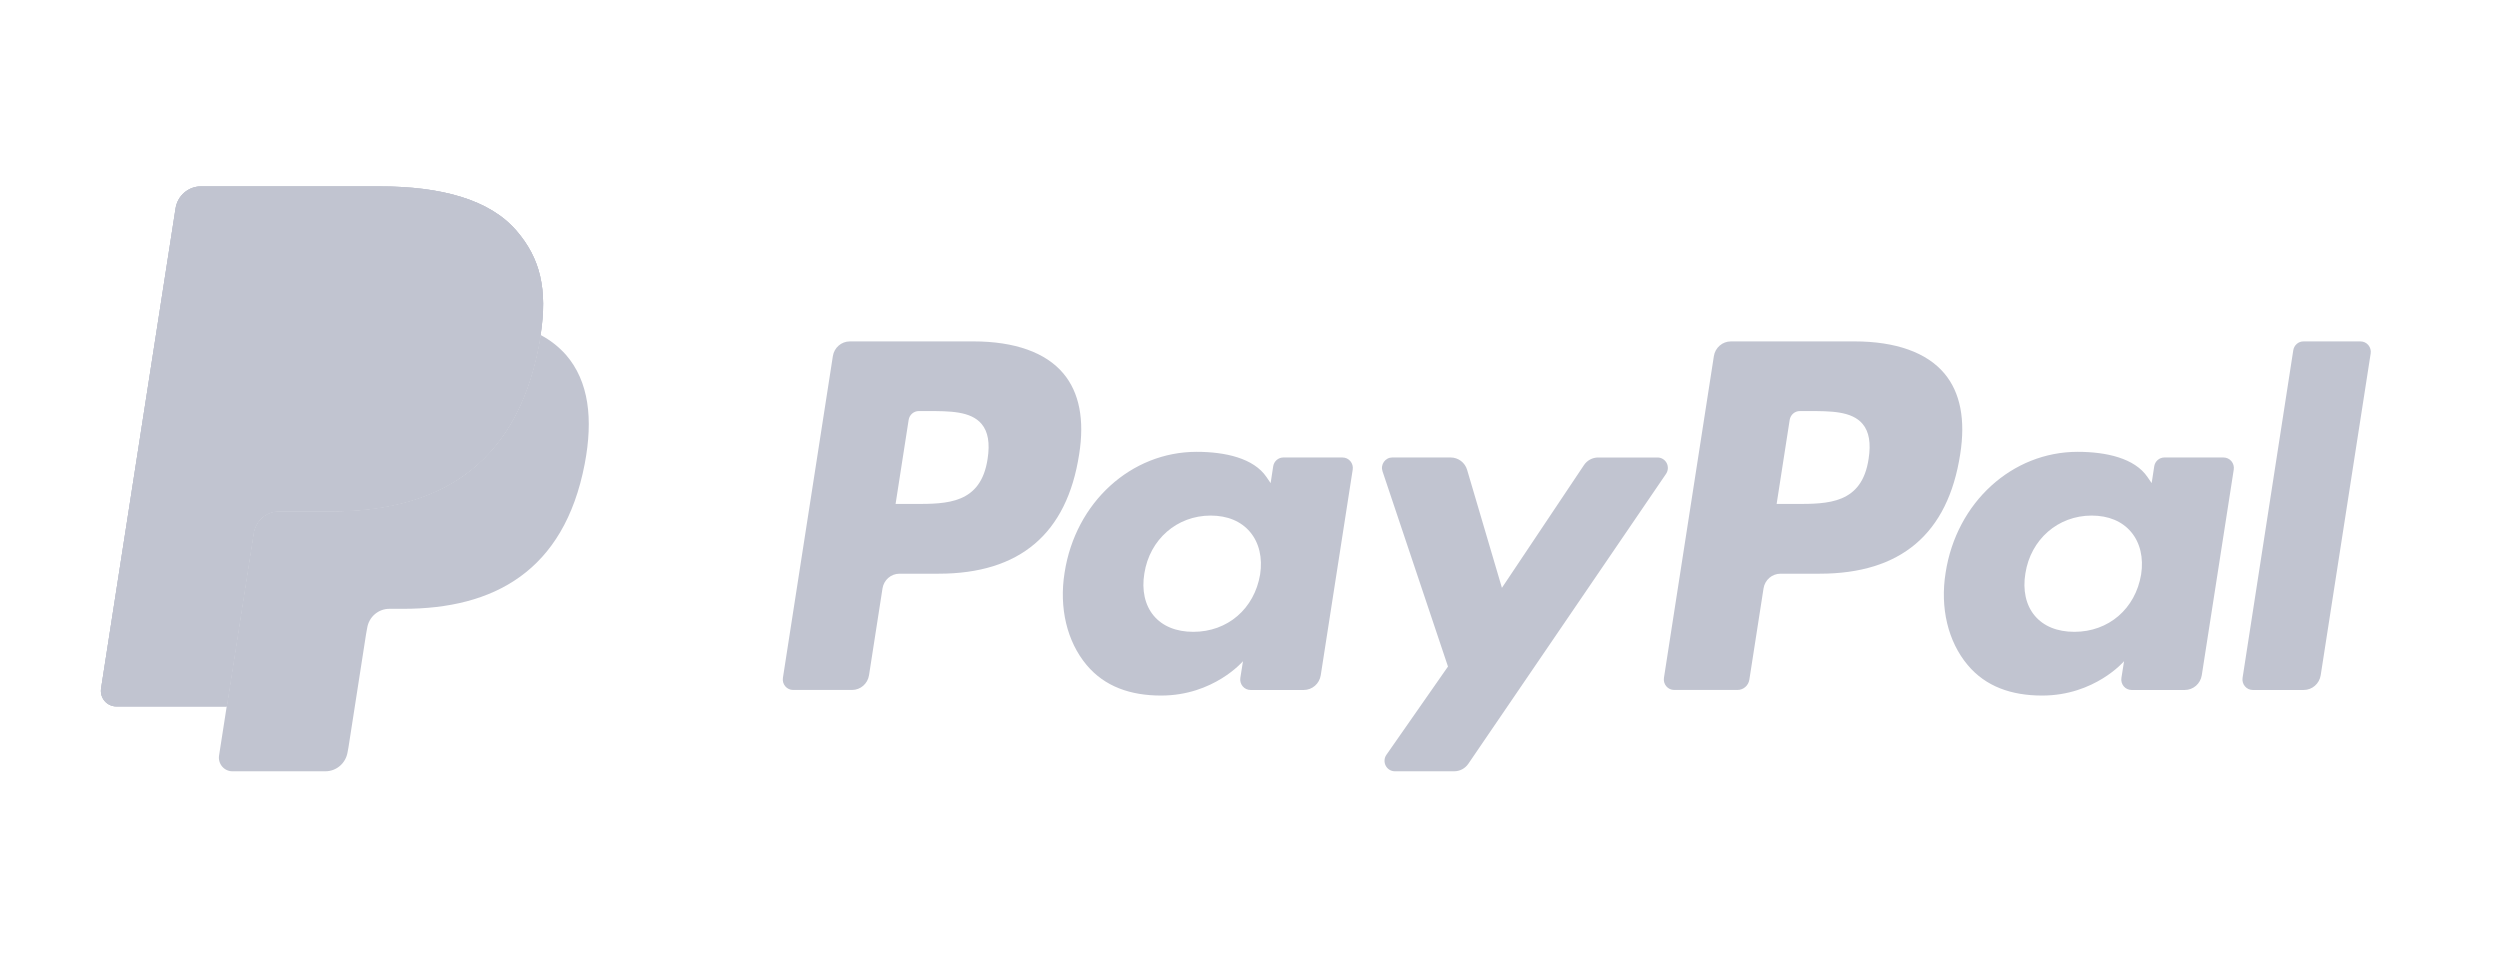
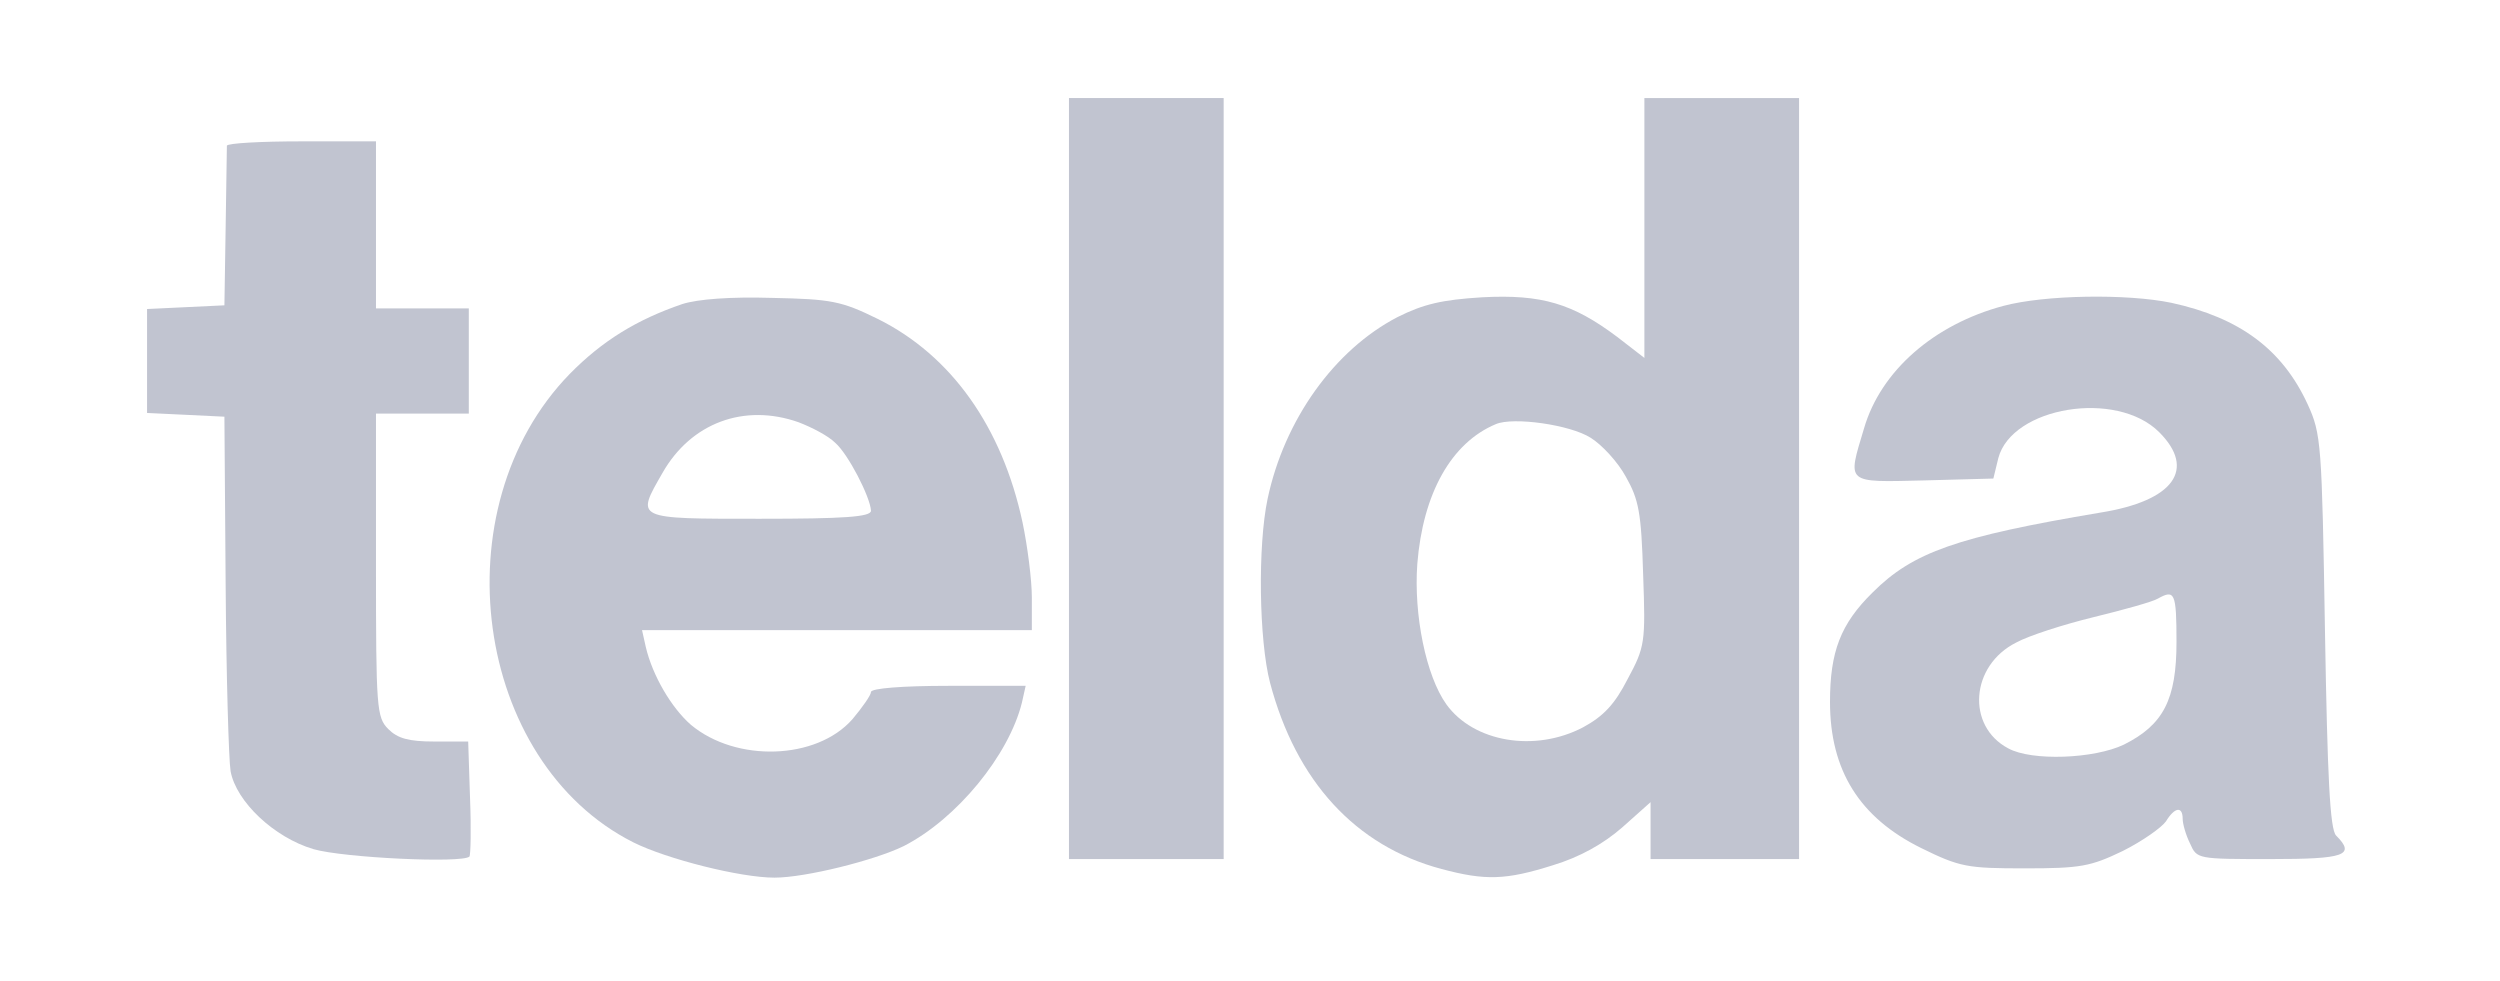
- <svg xmlns="http://www.w3.org/2000/svg" width="104" height="40" viewBox="0 0 104 40" fill="none">
-   <path d="M21.478 9.589C20.369 8.305 18.364 7.754 15.8 7.754H8.356C8.103 7.754 7.857 7.846 7.664 8.014C7.471 8.181 7.343 8.413 7.303 8.668L4.205 28.637C4.191 28.73 4.196 28.824 4.221 28.915C4.247 29.005 4.291 29.088 4.351 29.16C4.411 29.231 4.485 29.288 4.569 29.327C4.653 29.366 4.744 29.387 4.836 29.387H9.432L10.586 21.951L10.55 22.183C10.589 21.929 10.716 21.698 10.908 21.53C11.101 21.363 11.345 21.27 11.599 21.27H13.783C18.072 21.27 21.431 19.5 22.413 14.38C22.442 14.228 22.467 14.081 22.489 13.937C22.78 12.044 22.487 10.756 21.479 9.59" fill="#C1C4D0" />
-   <path d="M77.734 19.091C77.453 20.965 76.045 20.965 74.683 20.965H73.908L74.451 17.467C74.485 17.255 74.663 17.1 74.874 17.1H75.23C76.157 17.1 77.033 17.1 77.485 17.636C77.755 17.957 77.836 18.434 77.734 19.091V19.091ZM77.141 14.203H72.003C71.833 14.203 71.668 14.264 71.539 14.377C71.409 14.489 71.323 14.644 71.297 14.815L69.22 28.199C69.211 28.262 69.215 28.325 69.231 28.385C69.248 28.446 69.278 28.502 69.318 28.549C69.358 28.597 69.408 28.636 69.464 28.662C69.52 28.688 69.581 28.702 69.643 28.702H72.28C72.526 28.702 72.735 28.52 72.773 28.274L73.363 24.478C73.417 24.126 73.717 23.866 74.068 23.866H75.694C79.079 23.866 81.032 22.203 81.543 18.904C81.772 17.463 81.552 16.329 80.887 15.536C80.156 14.664 78.861 14.202 77.142 14.202" fill="#C1C4D0" />
-   <path d="M41.084 19.091C40.803 20.965 39.394 20.965 38.031 20.965H37.256L37.8 17.467C37.833 17.256 38.012 17.1 38.223 17.1H38.578C39.506 17.1 40.382 17.1 40.834 17.636C41.104 17.957 41.186 18.434 41.084 19.091V19.091ZM40.491 14.203H35.352C35.001 14.203 34.702 14.462 34.647 14.815L32.569 28.199C32.56 28.262 32.563 28.325 32.58 28.386C32.597 28.446 32.627 28.502 32.667 28.55C32.707 28.598 32.757 28.636 32.813 28.662C32.869 28.689 32.93 28.702 32.992 28.702H35.446C35.797 28.702 36.096 28.442 36.151 28.09L36.712 24.479C36.767 24.126 37.066 23.866 37.417 23.866H39.043C42.428 23.866 44.382 22.203 44.892 18.904C45.122 17.463 44.901 16.329 44.236 15.536C43.506 14.664 42.211 14.202 40.491 14.202L40.491 14.203ZM52.421 23.897C52.182 25.325 51.067 26.284 49.643 26.284C48.93 26.284 48.358 26.05 47.991 25.609C47.627 25.172 47.49 24.548 47.605 23.854C47.827 22.438 48.961 21.448 50.363 21.448C51.062 21.448 51.628 21.684 52.003 22.13C52.38 22.578 52.529 23.206 52.421 23.897V23.897ZM55.85 19.031H53.389C53.287 19.031 53.188 19.068 53.11 19.135C53.032 19.203 52.981 19.296 52.965 19.399L52.858 20.098L52.686 19.845C52.153 19.059 50.965 18.796 49.779 18.796C47.061 18.796 44.739 20.889 44.287 23.823C44.052 25.289 44.386 26.688 45.203 27.664C45.954 28.561 47.025 28.935 48.302 28.935C50.493 28.935 51.708 27.506 51.708 27.506L51.598 28.2C51.589 28.262 51.592 28.326 51.609 28.386C51.626 28.447 51.656 28.503 51.696 28.551C51.736 28.599 51.786 28.637 51.842 28.663C51.899 28.689 51.96 28.703 52.022 28.703H54.237C54.588 28.703 54.888 28.444 54.943 28.09L56.273 19.534C56.283 19.472 56.279 19.409 56.262 19.348C56.245 19.288 56.215 19.232 56.175 19.184C56.135 19.136 56.085 19.098 56.029 19.071C55.972 19.045 55.911 19.032 55.849 19.032" fill="#C1C4D0" />
-   <path d="M89.071 23.897C88.833 25.325 87.718 26.284 86.294 26.284C85.581 26.284 85.009 26.05 84.642 25.609C84.277 25.172 84.141 24.548 84.256 23.854C84.478 22.438 85.611 21.448 87.014 21.448C87.713 21.448 88.279 21.684 88.654 22.13C89.031 22.578 89.179 23.206 89.071 23.897V23.897ZM92.501 19.031H90.04C89.938 19.031 89.839 19.068 89.761 19.135C89.683 19.203 89.632 19.296 89.616 19.399L89.509 20.098L89.336 19.845C88.804 19.059 87.616 18.796 86.43 18.796C83.712 18.796 81.39 20.889 80.938 23.823C80.702 25.289 81.037 26.688 81.855 27.664C82.605 28.561 83.677 28.935 84.953 28.935C87.145 28.935 88.361 27.506 88.361 27.506L88.251 28.2C88.241 28.262 88.244 28.326 88.261 28.386C88.278 28.447 88.307 28.503 88.347 28.551C88.387 28.599 88.437 28.637 88.493 28.663C88.549 28.689 88.611 28.703 88.672 28.703H90.887C91.239 28.703 91.538 28.444 91.594 28.09L92.924 19.534C92.933 19.472 92.93 19.409 92.913 19.348C92.896 19.288 92.866 19.232 92.826 19.184C92.786 19.136 92.736 19.098 92.679 19.071C92.623 19.045 92.562 19.032 92.5 19.032" fill="#C1C4D0" />
-   <path d="M68.955 19.032H66.481C66.245 19.032 66.024 19.151 65.892 19.35L62.48 24.454L61.033 19.549C60.989 19.399 60.899 19.268 60.776 19.175C60.652 19.082 60.503 19.031 60.349 19.031H57.918C57.85 19.031 57.783 19.047 57.722 19.079C57.662 19.111 57.609 19.157 57.57 19.213C57.53 19.269 57.504 19.334 57.494 19.403C57.484 19.471 57.491 19.541 57.513 19.607L60.236 27.728L57.675 31.399C57.629 31.464 57.602 31.541 57.597 31.62C57.592 31.7 57.608 31.779 57.644 31.85C57.68 31.921 57.735 31.98 57.802 32.022C57.869 32.063 57.946 32.085 58.024 32.085H60.495C60.729 32.085 60.948 31.969 61.082 31.774L69.306 19.715C69.351 19.649 69.377 19.573 69.382 19.494C69.387 19.415 69.371 19.335 69.335 19.265C69.298 19.195 69.244 19.136 69.177 19.095C69.11 19.053 69.033 19.032 68.955 19.032" fill="#C1C4D0" />
-   <path d="M95.4 14.571L93.291 28.2C93.281 28.262 93.285 28.326 93.302 28.386C93.319 28.447 93.349 28.503 93.389 28.55C93.429 28.598 93.479 28.637 93.535 28.663C93.591 28.689 93.653 28.703 93.714 28.703H95.835C96.186 28.703 96.486 28.443 96.541 28.09L98.62 14.705C98.63 14.643 98.626 14.58 98.609 14.519C98.593 14.459 98.563 14.403 98.523 14.355C98.483 14.307 98.433 14.269 98.376 14.242C98.32 14.216 98.259 14.203 98.197 14.203H95.824C95.722 14.202 95.623 14.239 95.545 14.307C95.468 14.374 95.416 14.468 95.4 14.57" fill="#C1C4D0" />
-   <path d="M21.478 9.589C20.369 8.305 18.364 7.754 15.8 7.754H8.356C8.103 7.754 7.857 7.846 7.664 8.014C7.471 8.181 7.343 8.413 7.303 8.668L4.205 28.637C4.191 28.73 4.196 28.824 4.221 28.915C4.247 29.005 4.291 29.088 4.351 29.16C4.411 29.231 4.485 29.288 4.569 29.327C4.653 29.366 4.744 29.387 4.836 29.387H9.432L10.586 21.951L10.55 22.183C10.589 21.929 10.716 21.698 10.908 21.53C11.101 21.363 11.345 21.27 11.599 21.27H13.783C18.072 21.27 21.431 19.5 22.413 14.38C22.442 14.228 22.467 14.081 22.489 13.937C22.78 12.044 22.487 10.756 21.479 9.59" fill="#C1C4D0" />
-   <path d="M11.825 13.962C11.86 13.739 11.972 13.536 12.141 13.39C12.309 13.244 12.524 13.163 12.746 13.163H18.581C19.272 13.163 19.917 13.209 20.506 13.304C20.828 13.357 21.146 13.429 21.46 13.521C21.816 13.623 22.16 13.762 22.487 13.937C22.78 12.044 22.486 10.756 21.478 9.589C20.369 8.306 18.364 7.755 15.8 7.755H8.356C8.102 7.755 7.857 7.847 7.664 8.015C7.471 8.182 7.343 8.414 7.304 8.668L4.204 28.636C4.19 28.728 4.195 28.823 4.22 28.913C4.246 29.003 4.29 29.087 4.349 29.159C4.409 29.23 4.484 29.287 4.568 29.326C4.652 29.366 4.743 29.386 4.835 29.386H9.431L10.585 21.949L11.825 13.962Z" fill="#C1C4D0" />
-   <path d="M22.488 13.936C22.465 14.084 22.44 14.232 22.412 14.379C21.431 19.499 18.072 21.269 13.782 21.269H11.598C11.344 21.27 11.1 21.362 10.907 21.529C10.715 21.697 10.588 21.928 10.549 22.183L9.431 29.385L9.113 31.429C9.1 31.51 9.105 31.593 9.127 31.672C9.149 31.751 9.188 31.824 9.24 31.886C9.293 31.949 9.358 31.999 9.431 32.033C9.505 32.068 9.585 32.086 9.666 32.085H13.539C13.998 32.085 14.387 31.746 14.46 31.287L14.497 31.086L15.227 26.386L15.274 26.126C15.309 25.903 15.42 25.7 15.589 25.554C15.758 25.407 15.973 25.327 16.195 25.327H16.774C20.527 25.327 23.465 23.779 24.324 19.299C24.682 17.428 24.496 15.865 23.549 14.767C23.248 14.427 22.889 14.145 22.488 13.936" fill="#C1C4D0" />
-   <path d="M21.46 13.521C21.311 13.476 21.156 13.435 20.997 13.4C20.838 13.364 20.674 13.332 20.506 13.306C19.916 13.208 19.272 13.162 18.58 13.162H12.746C12.524 13.162 12.309 13.242 12.14 13.389C11.971 13.536 11.86 13.739 11.825 13.962L10.585 21.95L10.549 22.183C10.588 21.928 10.715 21.697 10.907 21.529C11.099 21.362 11.344 21.27 11.597 21.269H13.782C18.072 21.269 21.431 19.499 22.412 14.379C22.441 14.227 22.465 14.081 22.488 13.936C22.229 13.798 21.959 13.683 21.681 13.59C21.609 13.566 21.535 13.543 21.46 13.52" fill="#C1C4D0" />
+ <svg xmlns="http://www.w3.org/2000/svg" width="102" height="40" viewBox="0 0 102 40" fill="none">
+   <path d="M43.614 19.525V35.05H46.769H49.925V19.525V4H46.769H43.614V19.525Z" fill="#C1C4D0" />
+   <path d="M67.091 9.301V14.603L65.98 13.744C64.163 12.381 62.9 12.002 60.477 12.129C58.836 12.23 58.079 12.406 57.019 12.937C54.444 14.274 52.399 17.127 51.717 20.358C51.313 22.277 51.364 26.114 51.818 27.856C52.879 31.87 55.302 34.52 58.811 35.454C60.603 35.934 61.436 35.909 63.355 35.303C64.44 34.975 65.4 34.444 66.182 33.763L67.343 32.728V33.889V35.05H70.373H73.402V19.525V4H70.246H67.091V9.301ZM64.895 17.859C65.349 18.137 66.005 18.844 66.334 19.45C66.864 20.384 66.965 20.914 67.04 23.438C67.141 26.215 67.116 26.392 66.409 27.704C65.879 28.739 65.425 29.219 64.592 29.673C62.623 30.708 60.123 30.279 59.013 28.739C58.18 27.578 57.675 25.079 57.826 23.009C58.053 20.131 59.215 18.061 61.032 17.304C61.739 17.001 64.062 17.329 64.895 17.859Z" fill="#C1C4D0" />
+   <path d="M9.257 5.944C9.257 6.07 9.231 7.559 9.206 9.301L9.156 12.457L7.59 12.532L6 12.608V14.729V16.849L7.59 16.925L9.156 17.001L9.206 23.817C9.231 27.553 9.332 31.011 9.408 31.466C9.635 32.703 11.175 34.167 12.791 34.646C14.028 35 18.849 35.227 19.152 34.949C19.203 34.899 19.228 33.813 19.177 32.551L19.102 30.254H17.713C16.678 30.254 16.224 30.128 15.845 29.749C15.366 29.269 15.34 28.916 15.34 23.059V16.874H17.234H19.127V14.729V12.583H17.234H15.34V9.175V5.767H12.311C10.645 5.767 9.282 5.843 9.257 5.944Z" fill="#C1C4D0" />
+   <path d="M27.836 12.406C25.993 13.037 24.58 13.896 23.242 15.259C17.915 20.737 19.329 31.087 25.842 34.369C27.205 35.05 30.209 35.808 31.598 35.808C32.86 35.808 35.687 35.101 36.873 34.52C39.044 33.409 41.165 30.809 41.695 28.663L41.847 27.982H38.691C36.823 27.982 35.536 28.083 35.536 28.234C35.536 28.361 35.182 28.866 34.778 29.345C33.314 31.011 30.032 31.112 28.189 29.572C27.407 28.891 26.624 27.578 26.347 26.392L26.195 25.71H34.147H42.099V24.372C42.099 23.665 41.922 22.277 41.72 21.317C40.887 17.43 38.817 14.502 35.813 13.012C34.324 12.28 33.92 12.204 31.497 12.154C29.805 12.103 28.467 12.204 27.836 12.406ZM32.582 17.228C33.112 17.43 33.794 17.783 34.071 18.061C34.602 18.515 35.51 20.282 35.536 20.838C35.536 21.09 34.45 21.166 30.992 21.166C25.867 21.166 25.943 21.191 27.028 19.298C28.189 17.253 30.36 16.445 32.582 17.228Z" fill="#C1C4D0" />
+   <path d="M81.732 12.482C78.905 13.239 76.734 15.133 76.052 17.48C75.371 19.752 75.27 19.677 78.501 19.601L81.329 19.525L81.531 18.692C82.086 16.597 86.352 15.89 88.094 17.632C89.609 19.146 88.7 20.434 85.696 20.914C79.839 21.898 78.047 22.529 76.406 24.17C75.093 25.457 74.664 26.593 74.664 28.638C74.664 31.44 75.876 33.359 78.375 34.596C79.965 35.379 80.268 35.429 82.616 35.429C84.888 35.429 85.292 35.353 86.605 34.722C87.412 34.318 88.195 33.763 88.372 33.51C88.725 32.93 89.053 32.879 89.053 33.409C89.053 33.611 89.18 34.066 89.356 34.419C89.634 35.05 89.659 35.05 92.638 35.05C95.667 35.05 96.122 34.899 95.314 34.091C95.061 33.839 94.96 31.693 94.859 25.76C94.733 18.086 94.708 17.707 94.153 16.496C93.118 14.249 91.376 12.962 88.599 12.356C86.781 11.977 83.424 12.028 81.732 12.482ZM88.801 26.19C88.801 28.537 88.271 29.572 86.655 30.38C85.443 30.961 82.894 31.062 81.934 30.532C80.218 29.623 80.394 27.149 82.263 26.215C82.767 25.937 84.181 25.483 85.418 25.18C86.655 24.877 87.841 24.549 88.043 24.422C88.725 24.044 88.801 24.17 88.801 26.19Z" fill="#C1C4D0" />
</svg>
